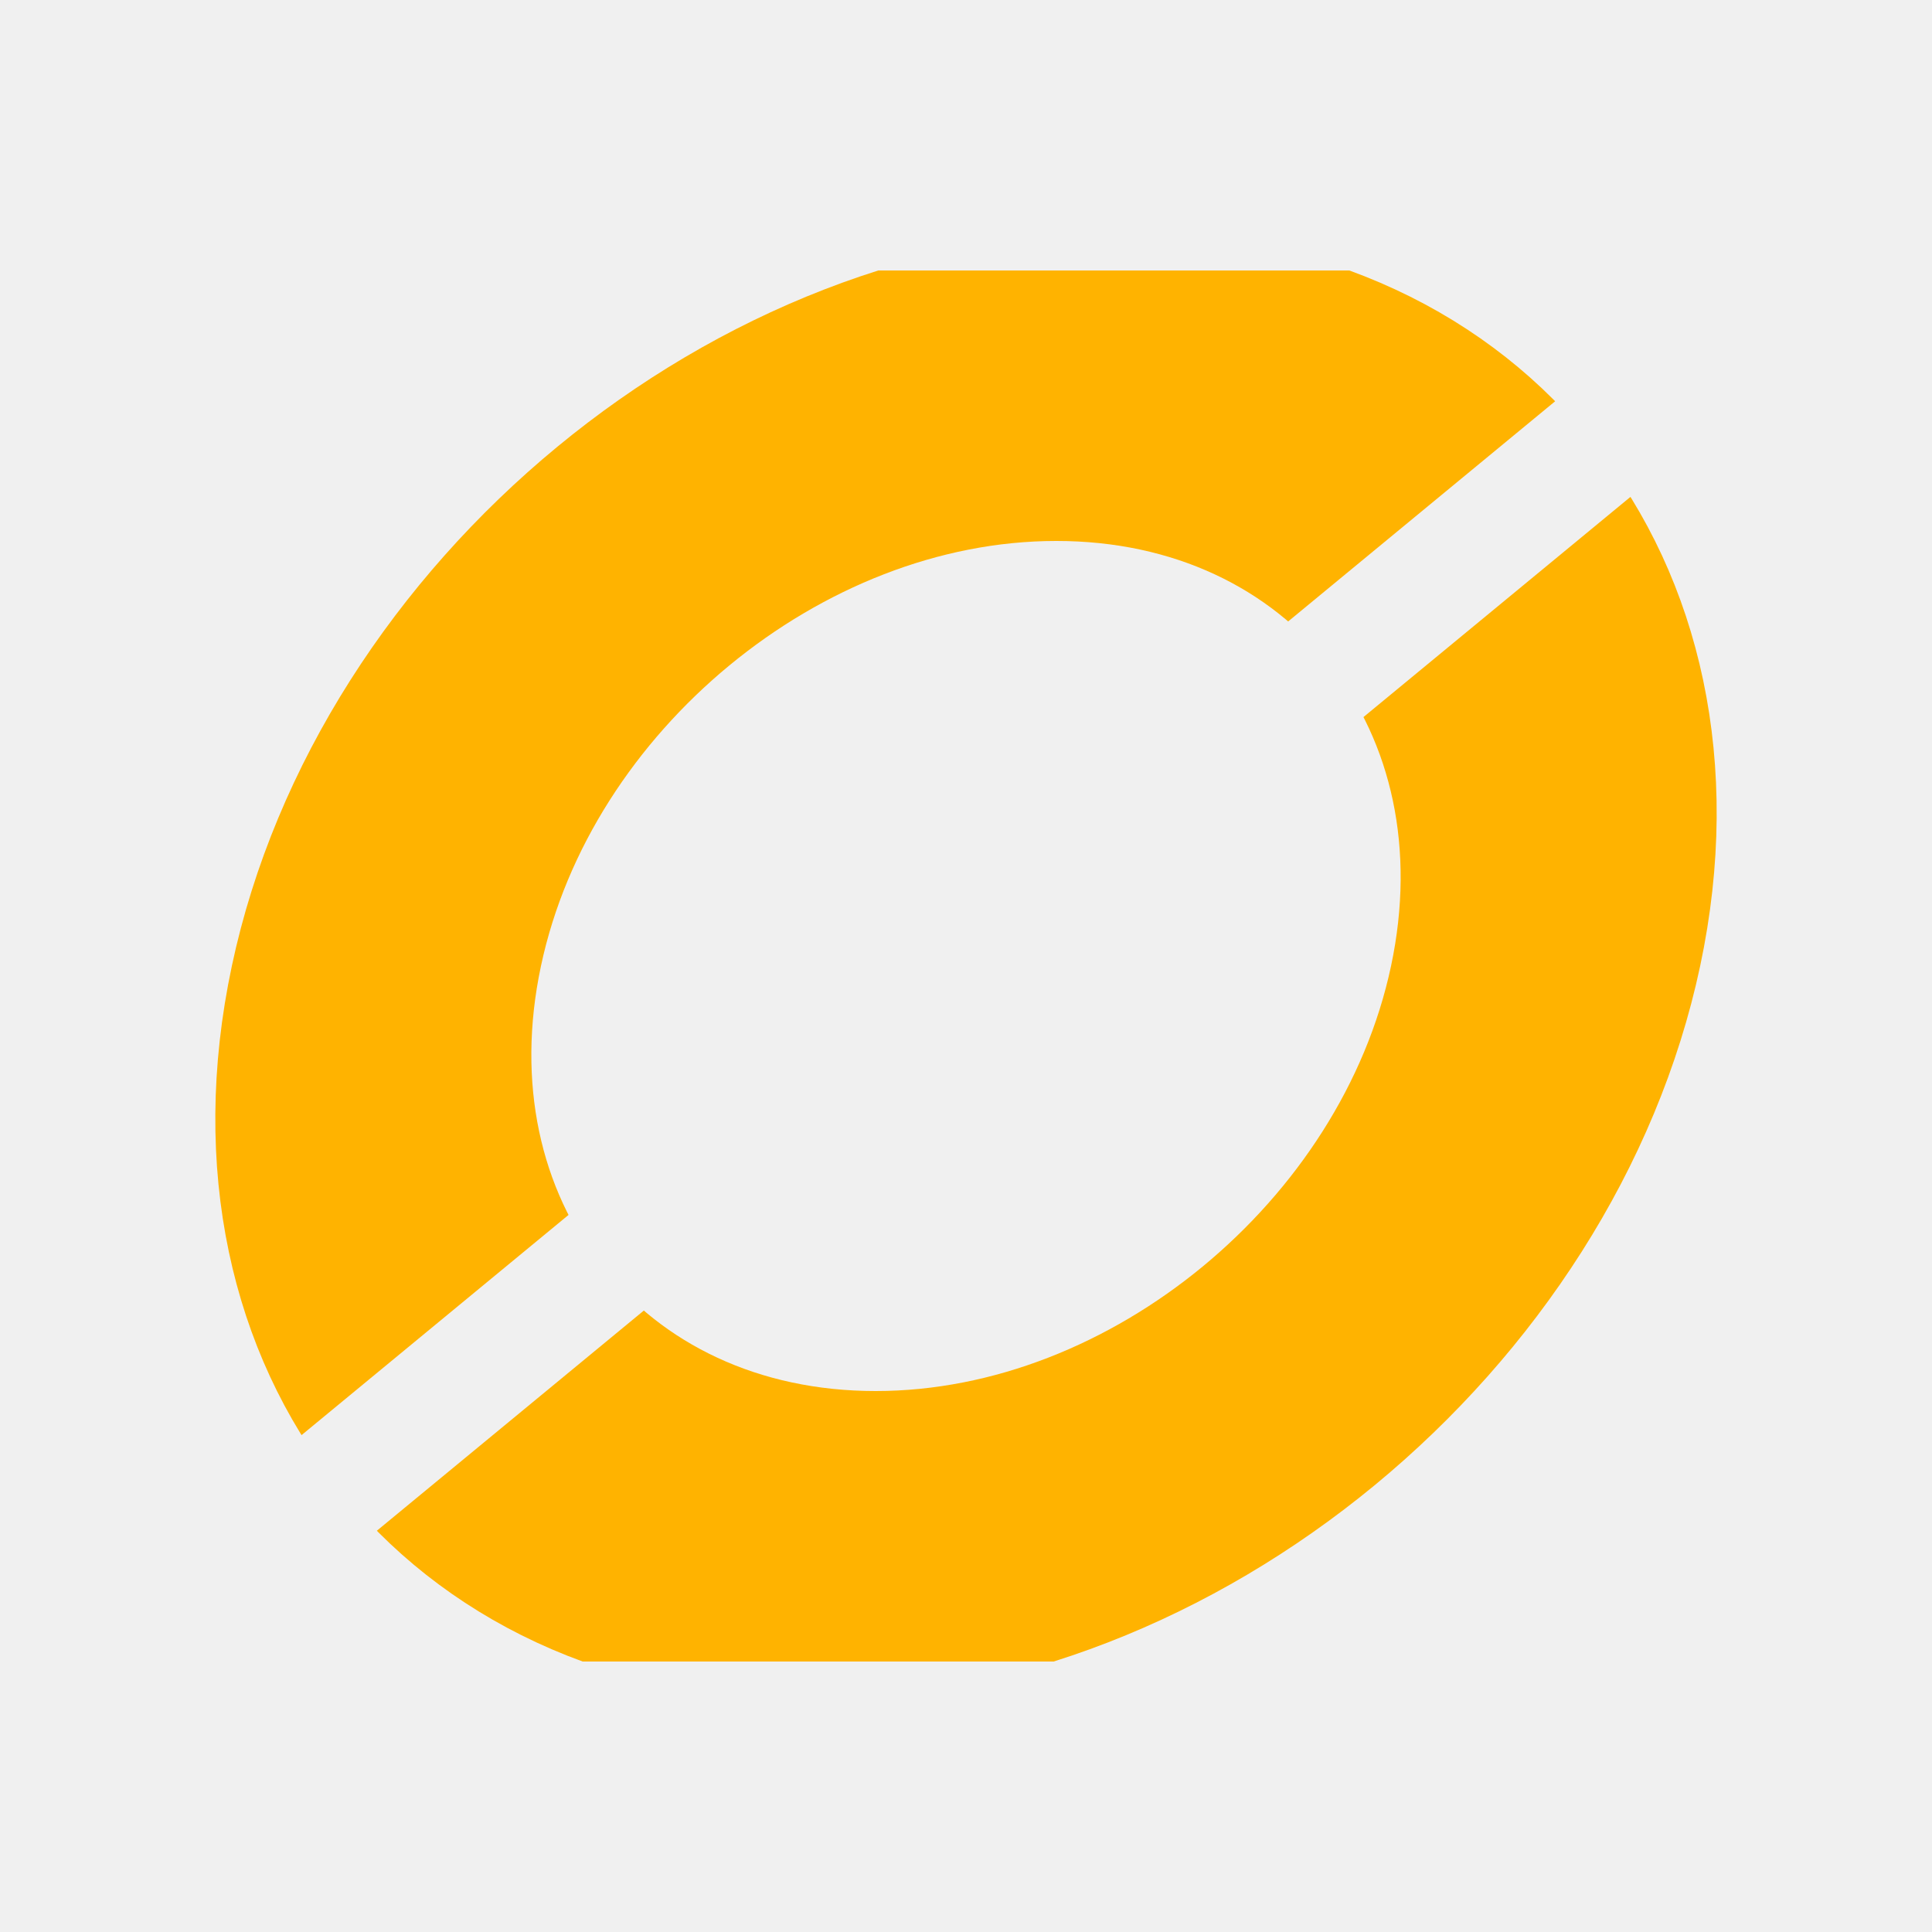
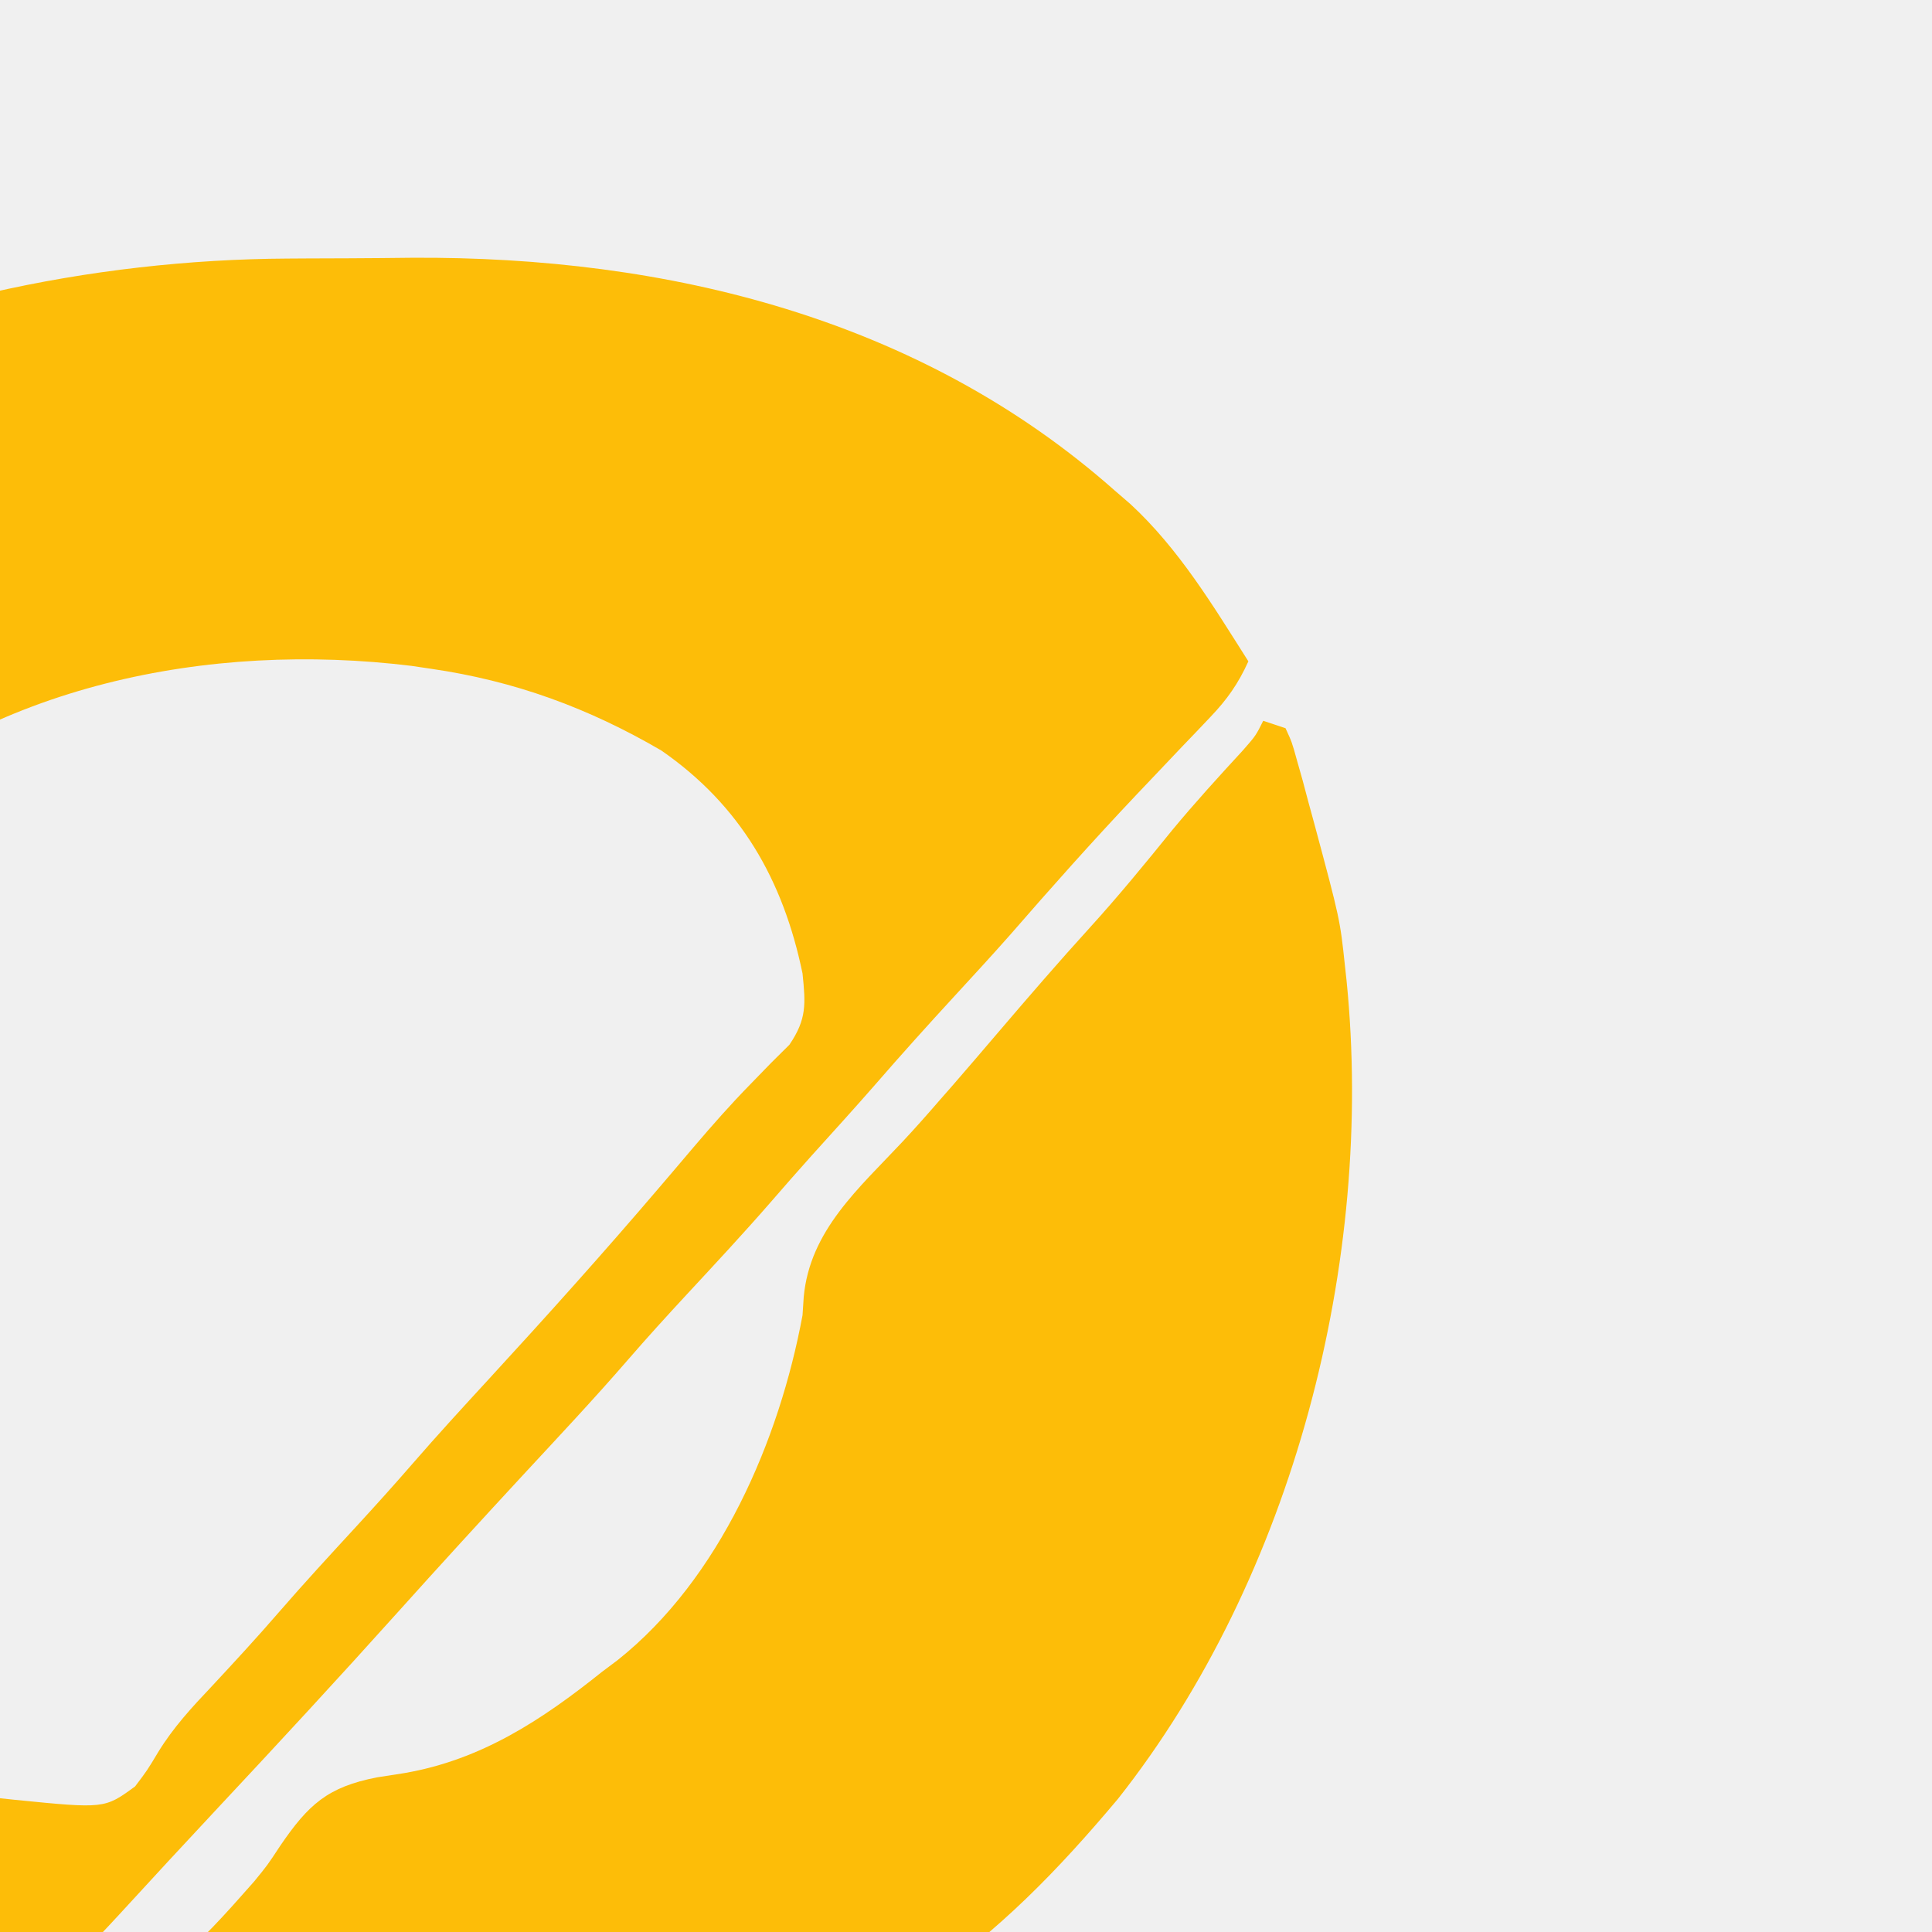
- <svg xmlns="http://www.w3.org/2000/svg" viewBox="0 0 100 100" width="100%" height="100%">
-   <defs>
-     <mask id="slash-mask-brand">
-       <rect x="-50" y="-50" width="100" height="100" fill="white" />
-       <line x1="-30" y1="30" x2="30" y2="-30" stroke="black" stroke-width="7" stroke-linecap="round" />
-     </mask>
-   </defs>
-   <g transform="translate(50, 50) skewX(-12)">
-     <circle cx="0" cy="0" r="30" fill="none" stroke="#FFB300" stroke-width="16" mask="url(#slash-mask-brand)" />
-   </g>
+ <svg xmlns="http://www.w3.org/2000/svg" version="1.1" viewBox="0 0 260 260" preserveAspectRatio="xMidYMid meet">
+   <path d="M0 0 C0.893 -0.006 1.786 -0.011 2.706 -0.017 C4.586 -0.027 6.467 -0.033 8.348 -0.037 C11.154 -0.047 13.96 -0.078 16.766 -0.109 C51.11 -0.311 85.129 8.016 111.32 31.203 C111.669 31.504 111.669 31.504 113.434 33.027 C120.007 39.1 124.554 46.702 129.32 54.203 C127.972 57.188 126.455 59.345 124.195 61.707 C123.886 62.033 123.886 62.033 122.318 63.685 C121.989 64.029 121.989 64.029 120.32 65.766 C118.955 67.204 117.591 68.643 116.227 70.082 C115.893 70.433 115.893 70.433 114.203 72.211 C108.396 78.354 102.773 84.662 97.231 91.043 C94.796 93.796 92.309 96.5 89.82 99.203 C86.179 103.159 82.585 107.149 79.062 111.211 C76.245 114.433 73.365 117.6 70.496 120.777 C68.646 122.84 66.821 124.92 65.008 127.016 C61.336 131.235 57.527 135.324 53.723 139.425 C51.047 142.316 48.397 145.222 45.82 148.203 C41.297 153.429 36.563 158.463 31.867 163.532 C26.143 169.718 20.451 175.932 14.82 182.203 C6.849 191.077 -1.248 199.832 -9.397 208.543 C-13.851 213.307 -18.281 218.094 -22.685 222.904 C-26.56 227.121 -30.599 231.149 -34.695 235.148 C-40.854 241.186 -46.624 247.281 -51.973 254.059 C-53.68 256.203 -53.68 256.203 -55.68 258.203 C-69.713 259.434 -84.6 254.933 -97.68 250.203 C-98.458 249.922 -99.237 249.641 -100.039 249.352 C-106.206 247.014 -111.695 244.069 -117.242 240.516 C-118.074 239.984 -118.905 239.452 -119.761 238.904 C-125.835 234.931 -131.037 230.823 -135.68 225.203 C-136.087 224.727 -136.087 224.727 -138.148 222.32 C-147.675 210.831 -154.105 197.693 -157.68 183.203 C-157.977 182.111 -158.275 181.019 -158.582 179.894 C-164.555 154.322 -160.728 127.784 -152.68 103.203 C-152.334 102.118 -151.989 101.032 -151.633 99.914 C-144.391 79.186 -130.619 61.909 -115.68 46.203 C-115.088 45.559 -114.496 44.914 -113.887 44.25 C-104.414 34.239 -92.601 26.913 -80.68 20.203 C-79.764 19.671 -78.849 19.138 -77.906 18.59 C-54.829 6.036 -26.135 0.134 0 0 Z M-60.68 76.203 C-61.362 76.793 -62.044 77.384 -62.746 77.992 C-78.387 92.378 -88.542 117.019 -89.857 138.033 C-90.255 156.986 -90.178 176.712 -76.457 191.551 C-65.669 201.58 -53.182 206.019 -38.68 207.203 C-37.997 207.275 -37.315 207.347 -36.612 207.421 C-24.614 208.614 -24.614 208.614 -20.5 205.613 C-18.867 203.453 -18.867 203.453 -17.379 200.973 C-15.344 197.656 -12.843 194.949 -10.18 192.141 C-7.134 188.867 -4.105 185.586 -1.18 182.203 C2.227 178.272 5.75 174.451 9.273 170.625 C11.826 167.848 14.35 165.053 16.82 162.203 C20.182 158.327 23.651 154.551 27.124 150.774 C34.914 142.3 42.603 133.74 50.07 124.981 C50.319 124.689 50.319 124.689 51.58 123.212 C52.615 121.998 53.649 120.781 54.68 119.563 C57.151 116.661 59.648 113.824 62.316 111.102 C62.771 110.634 62.771 110.634 65.07 108.266 C65.89 107.452 66.71 106.639 67.555 105.801 C69.899 102.352 69.741 100.31 69.32 96.203 C66.717 83.616 60.967 73.571 50.32 66.203 C40.518 60.479 30.563 56.829 19.32 55.203 C18.886 55.139 18.886 55.139 16.688 54.812 C-10.528 51.487 -40.076 57.351 -60.68 76.203 Z " fill="#FDBD08" transform="translate(38.67969, 34.79688)" />
+   <path d="M0 0 C0.99 0.33 1.98 0.66 3 1 C3.86 2.867 3.86 2.867 4.535 5.305 C4.661 5.748 4.661 5.748 5.296 7.994 C5.423 8.47 5.423 8.47 6.062 10.875 C6.326 11.843 6.59 12.811 6.862 13.808 C10.333 26.732 10.333 26.732 11 33 C11.071 33.651 11.142 34.302 11.215 34.973 C14.998 72.605 4.085 115.168 -19.562 145.098 C-27.607 154.676 -35.574 162.919 -46 170 C-46.538 170.376 -47.077 170.752 -47.632 171.14 C-78.222 192.444 -115.249 197.452 -151.688 197.125 C-153.673 197.115 -155.657 197.106 -157.643 197.098 C-162.429 197.076 -167.214 197.042 -172 197 C-169.242 192.758 -166.478 189.308 -162.812 185.812 C-158.176 181.313 -154.085 176.553 -150.055 171.496 C-147.75 168.696 -145.276 166.186 -142.676 163.664 C-140.896 161.897 -139.222 160.068 -137.562 158.188 C-137.27 157.857 -137.27 157.857 -135.789 156.188 C-134 154 -134 154 -132.273 151.375 C-128.502 145.855 -125.918 143.479 -119.25 142.188 C-118.042 141.999 -116.834 141.811 -115.59 141.617 C-105.218 139.834 -97.083 134.469 -89 128 C-88.291 127.468 -87.582 126.935 -86.852 126.387 C-73.118 115.449 -65.138 96.904 -62 80 C-61.947 79.197 -61.894 78.394 -61.84 77.566 C-61.03 68.599 -54.4 62.905 -48.523 56.628 C-46.783 54.768 -45.103 52.864 -43.438 50.938 C-42.918 50.346 -42.398 49.754 -41.863 49.145 C-39.795 46.765 -37.748 44.368 -35.701 41.97 C-31.626 37.198 -27.538 32.453 -23.312 27.812 C-19.472 23.584 -15.87 19.196 -12.281 14.754 C-9.221 11.059 -6.001 7.524 -2.75 3.996 C-1 2 -1 2 0 0 Z " fill="#FDBD08" transform="translate(170, 97)" />
</svg>
